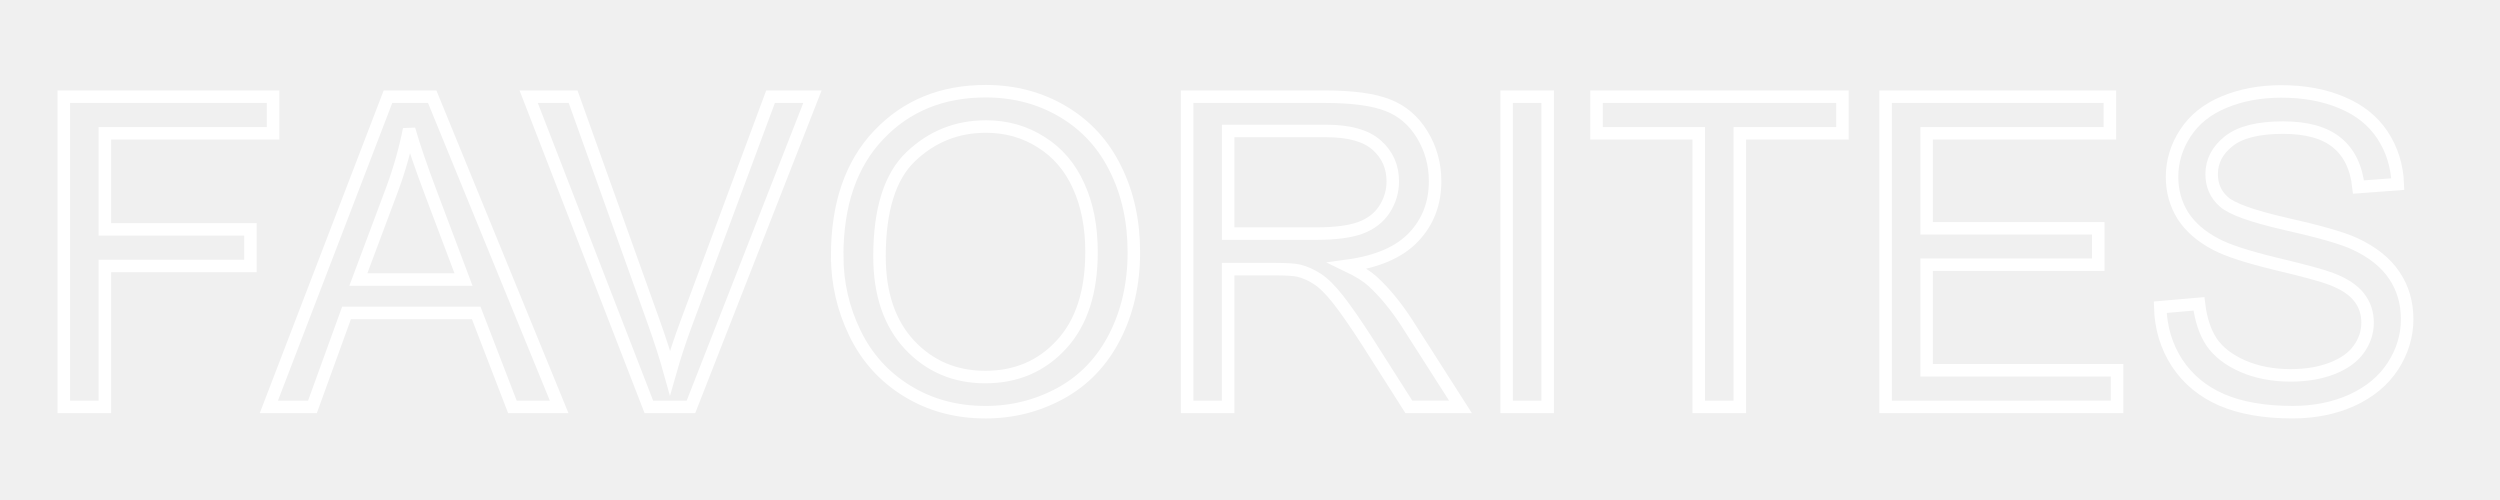
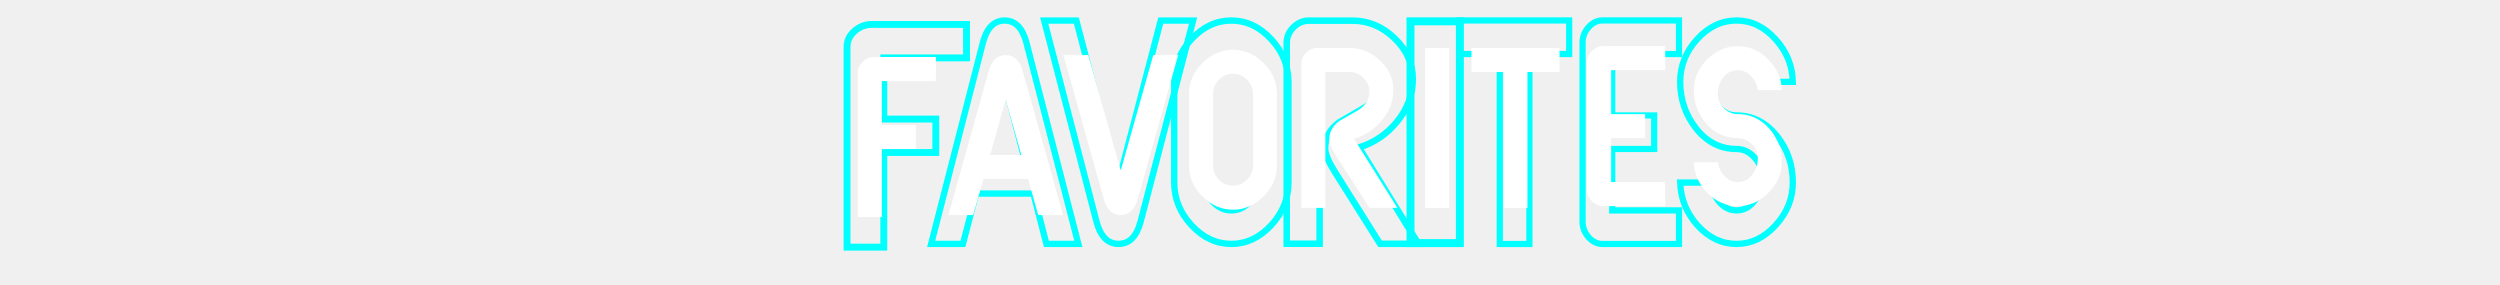
- <svg xmlns="http://www.w3.org/2000/svg" width="100" height="20" viewBox="0 0 100 20" version="1.1" id="svg3739">
-   <defs id="defs3733" />
-   <g id="layer1" transform="translate(0,2)" />
-   <g id="layer2" transform="translate(0,2)" />
-   <g aria-label="FAVORITES" style="font-style:normal;font-variant:normal;font-weight:normal;font-stretch:normal;font-size:21.333px;line-height:1.25;font-family:Arial;-inkscape-font-specification:Arial;letter-spacing:0px;word-spacing:0px;fill:none;fill-opacity:1;stroke:#ffffff;stroke-width:0.5;stroke-miterlimit:4;stroke-dasharray:none;stroke-opacity:1" id="text4643">
-     <path d="M 2.552,16.276 V 3.868 H 10.923 V 5.332 H 4.194 V 9.175 H 10.017 V 10.639 H 4.194 v 5.637 z" style="font-size:17.333px;fill:none;fill-opacity:1;stroke:#ffffff;stroke-width:0.5;stroke-miterlimit:4;stroke-dasharray:none;stroke-opacity:1" id="path5548" />
-     <path d="M 10.754,16.276 15.519,3.868 h 1.769 L 22.366,16.276 h -1.87 l -1.447,-3.758 h -5.188 l -1.363,3.758 z m 3.58,-5.095 h 4.206 L 17.245,7.745 q -0.592,-1.566 -0.88,-2.573 -0.237,1.193 -0.669,2.37 z" style="font-size:17.333px;fill:none;fill-opacity:1;stroke:#ffffff;stroke-width:0.5;stroke-miterlimit:4;stroke-dasharray:none;stroke-opacity:1" id="path5550" />
-     <path d="M 25.954,16.276 21.147,3.868 h 1.777 L 26.149,12.882 q 0.389,1.083 0.652,2.031 0.288,-1.016 0.669,-2.031 l 3.352,-9.014 h 1.676 L 27.638,16.276 Z" style="font-size:17.333px;fill:none;fill-opacity:1;stroke:#ffffff;stroke-width:0.5;stroke-miterlimit:4;stroke-dasharray:none;stroke-opacity:1" id="path5552" />
-     <path d="m 33.487,10.233 q 0,-3.089 1.659,-4.833 1.659,-1.752 4.283,-1.752 1.718,0 3.098,0.821 1.38,0.821 2.099,2.294 0.728,1.464 0.728,3.326 0,1.887 -0.762,3.377 -0.762,1.49 -2.158,2.26 -1.396,0.762 -3.013,0.762 -1.752,0 -3.132,-0.846 -1.38,-0.846 -2.09,-2.311 -0.711,-1.464 -0.711,-3.098 z m 1.693,0.025 q 0,2.243 1.202,3.538 1.21,1.286 3.03,1.286 1.854,0 3.047,-1.303 1.202,-1.303 1.202,-3.699 0,-1.515 -0.516,-2.641 -0.508,-1.134 -1.498,-1.752 -0.982,-0.626 -2.209,-0.626 -1.743,0 -3.005,1.202 -1.253,1.193 -1.253,3.995 z" style="font-size:17.333px;fill:none;fill-opacity:1;stroke:#ffffff;stroke-width:0.5;stroke-miterlimit:4;stroke-dasharray:none;stroke-opacity:1" id="path5554" />
-     <path d="M 47.485,16.276 V 3.868 h 5.501 q 1.659,0 2.522,0.339 0.863,0.33 1.38,1.176 0.516,0.846 0.516,1.87 0,1.32 -0.855,2.226 -0.855,0.906 -2.641,1.151 0.652,0.313 0.99,0.618 0.719,0.66 1.363,1.65 l 2.158,3.377 h -2.065 l -1.642,-2.581 q -0.719,-1.117 -1.185,-1.71 -0.465,-0.592 -0.838,-0.829 -0.364,-0.237 -0.745,-0.33 -0.279,-0.059 -0.914,-0.059 h -1.904 v 5.51 z m 1.642,-6.932 h 3.529 q 1.126,0 1.76,-0.229 0.635,-0.237 0.965,-0.745 0.33,-0.516 0.33,-1.117 0,-0.88 -0.643,-1.447 -0.635,-0.567 -2.014,-0.567 h -3.927 z" style="font-size:17.333px;fill:none;fill-opacity:1;stroke:#ffffff;stroke-width:0.5;stroke-miterlimit:4;stroke-dasharray:none;stroke-opacity:1" id="path5556" />
-     <path d="M 60.265,16.276 V 3.868 h 1.642 V 16.276 Z" style="font-size:17.333px;fill:none;fill-opacity:1;stroke:#ffffff;stroke-width:0.5;stroke-miterlimit:4;stroke-dasharray:none;stroke-opacity:1" id="path5558" />
-     <path d="M 67.95,16.276 V 5.332 H 63.862 V 3.868 h 9.835 V 5.332 H 69.592 V 16.276 Z" style="font-size:17.333px;fill:none;fill-opacity:1;stroke:#ffffff;stroke-width:0.5;stroke-miterlimit:4;stroke-dasharray:none;stroke-opacity:1" id="path5560" />
-     <path d="M 75.424,16.276 V 3.868 h 8.971 v 1.464 h -7.329 v 3.8 h 6.864 V 10.588 h -6.864 v 4.223 h 7.617 v 1.464 z" style="font-size:17.333px;fill:none;fill-opacity:1;stroke:#ffffff;stroke-width:0.5;stroke-miterlimit:4;stroke-dasharray:none;stroke-opacity:1" id="path5562" />
-     <path d="m 86.409,12.289 1.549,-0.135 q 0.11,0.931 0.508,1.532 0.406,0.592 1.253,0.965 0.846,0.364 1.904,0.364 0.939,0 1.659,-0.279 0.719,-0.279 1.066,-0.762 0.355,-0.491 0.355,-1.066 0,-0.584 -0.339,-1.016 -0.339,-0.44 -1.117,-0.736 -0.499,-0.195 -2.209,-0.601 -1.71,-0.415 -2.395,-0.779 -0.889,-0.465 -1.329,-1.151 -0.432,-0.694 -0.432,-1.549 0,-0.939 0.533,-1.752 0.533,-0.821 1.557,-1.244 1.024,-0.423 2.277,-0.423 1.38,0 2.429,0.449 1.058,0.44 1.625,1.303 0.567,0.863 0.609,1.955 L 94.34,7.482 Q 94.213,6.306 93.476,5.705 92.748,5.104 91.318,5.104 q -1.49,0 -2.175,0.55 -0.677,0.542 -0.677,1.312 0,0.669 0.482,1.1 0.474,0.432 2.471,0.889 2.006,0.449 2.751,0.787 1.083,0.499 1.6,1.27 0.516,0.762 0.516,1.76 0,0.99 -0.567,1.87 -0.567,0.872 -1.633,1.363 -1.058,0.482 -2.387,0.482 -1.684,0 -2.827,-0.491 -1.134,-0.491 -1.786,-1.473 -0.643,-0.99 -0.677,-2.234 z" style="font-size:17.333px;fill:none;fill-opacity:1;stroke:#ffffff;stroke-width:0.5;stroke-miterlimit:4;stroke-dasharray:none;stroke-opacity:1" id="path5564" />
+ <svg xmlns="http://www.w3.org/2000/svg" width="1000" height="114" viewBox="0 0 264.583 30.162" version="1.1" id="svg833">
+   <defs id="defs827" />
+   <g id="layer1" transform="translate(0,-266.8375)">
+     <g id="g848">
+       <path id="path1500" style="font-style:normal;font-variant:normal;font-weight:normal;font-stretch:normal;font-size:31.75px;line-height:1.25;font-family:'SF Atarian System';-inkscape-font-specification:'SF Atarian System';letter-spacing:0px;word-spacing:0px;fill:none;fill-opacity:1;stroke:#00ffff;stroke-width:0.668;stroke-miterlimit:4;stroke-dasharray:none;stroke-opacity:1" d="m 189.74,286.157 q 0,2.534 -1.825,4.526 -1.805,1.97 -4.125,1.97 -2.34,0 -4.125,-1.949 -1.765,-1.971 -1.844,-4.547 h 3.252 q 0.159,1.191 0.892,2.057 0.773,0.888 1.825,0.888 1.21,0 1.983,-1.148 0.714,-1.039 0.714,-2.404 0,-1.169 -0.813,-2.057 -0.813,-0.888 -1.884,-0.888 -2.538,0 -4.264,-2.144 -1.706,-2.165 -1.706,-4.959 0,-2.555 1.805,-4.526 1.805,-1.97 4.165,-1.97 2.32,0 4.105,1.97 1.785,1.949 1.844,4.526 h -3.252 q -0.139,-1.169 -0.892,-2.057 -0.754,-0.888 -1.805,-0.888 -1.23,0 -1.983,1.083 -0.734,1.061 -0.734,2.447 0,1.191 0.813,2.079 0.813,0.888 1.904,0.888 2.519,0 4.284,2.187 1.666,2.122 1.666,4.915 z" />
+       <path id="path1484" style="font-style:normal;font-variant:normal;font-weight:normal;font-stretch:normal;font-size:31.75px;line-height:1.25;font-family:'SF Atarian System';-inkscape-font-specification:'SF Atarian System';letter-spacing:0px;word-spacing:0px;fill:none;fill-opacity:1;stroke:#00ffff;stroke-width:0.73;stroke-miterlimit:4;stroke-dasharray:none;stroke-opacity:1" d="m 102.288,272.963 h -8.753 v 6.475 h 5.504 v 3.54 h -5.504 v 10.014 h -3.89 v -21.216 q 0,-0.928 0.783,-1.64 0.807,-0.712 1.827,-0.712 h 10.034 z" />
+       <path id="path1486" style="font-style:normal;font-variant:normal;font-weight:normal;font-stretch:normal;font-size:31.75px;line-height:1.25;font-family:'SF Atarian System';-inkscape-font-specification:'SF Atarian System';letter-spacing:0px;word-spacing:0px;fill:none;fill-opacity:1;stroke:#00ffff;stroke-width:0.669;stroke-miterlimit:4;stroke-dasharray:none;stroke-opacity:1" d="m 114.125,292.65 h -3.382 l -1.373,-5.325 h -6.068 l -1.393,5.325 h -3.362 l 5.471,-21.28 q 0.617,-2.36 2.308,-2.36 1.691,0 2.308,2.36 z m -5.67,-8.876 -2.129,-8.183 -2.109,8.183 z" />
+       <path id="path1488" style="font-style:normal;font-variant:normal;font-weight:normal;font-stretch:normal;font-size:31.75px;line-height:1.25;font-family:'SF Atarian System';-inkscape-font-specification:'SF Atarian System';letter-spacing:0px;word-spacing:0px;fill:none;fill-opacity:1;stroke:#00ffff;stroke-width:0.673;stroke-miterlimit:4;stroke-dasharray:none;stroke-opacity:1" d="m 126.27,269.012 -5.555,21.276 q -0.624,2.359 -2.335,2.359 -1.711,0 -2.335,-2.359 l -5.535,-21.276 h 3.402 l 4.468,17.055 4.468,-17.055 z" />
+       <path id="path1490" style="font-style:normal;font-variant:normal;font-weight:normal;font-stretch:normal;font-size:31.75px;line-height:1.25;font-family:'SF Atarian System';-inkscape-font-specification:'SF Atarian System';letter-spacing:0px;word-spacing:0px;fill:none;fill-opacity:1;stroke:#00ffff;stroke-width:0.674;stroke-miterlimit:4;stroke-dasharray:none;stroke-opacity:1" d="m 136.359,286.156 q 0,2.555 -1.833,4.525 -1.833,1.97 -4.21,1.97 -2.377,0 -4.21,-1.97 -1.833,-1.97 -1.833,-4.525 v -10.652 q 0,-2.555 1.833,-4.525 1.833,-1.97 4.21,-1.97 2.377,0 4.21,1.97 1.833,1.97 1.833,4.525 z m -3.284,0 v -10.652 q 0,-1.169 -0.826,-2.057 -0.826,-0.888 -1.934,-0.888 -1.108,0 -1.934,0.888 -0.806,0.866 -0.806,2.057 v 10.652 q 0,1.191 0.806,2.057 0.826,0.888 1.934,0.888 1.108,0 1.934,-0.888 0.826,-0.888 0.826,-2.057 z" />
+       <path id="path1492" style="font-style:normal;font-variant:normal;font-weight:normal;font-stretch:normal;font-size:31.75px;line-height:1.25;font-family:'SF Atarian System';-inkscape-font-specification:'SF Atarian System';letter-spacing:0px;word-spacing:0px;fill:none;fill-opacity:1;stroke:#00ffff;stroke-width:0.691;stroke-miterlimit:4;stroke-dasharray:none;stroke-opacity:1" d="m 150.113,292.636 h -4.057 l -4.801,-7.633 q -1.02,-1.622 -1.02,-2.487 0,-1.622 1.487,-2.725 0.722,-0.411 1.423,-0.822 0.701,-0.411 1.423,-0.843 1.487,-1.06 1.487,-2.616 0,-1.168 -0.871,-2.054 -0.871,-0.887 -2.039,-0.887 h -3.484 v 20.066 h -3.484 v -21.256 q 0,-0.93 0.701,-1.643 0.722,-0.714 1.636,-0.714 h 4.631 q 2.485,0 4.418,1.838 1.954,1.86 1.954,4.346 0,2.487 -1.657,4.498 -1.614,1.989 -4.036,2.746 z" />
+       <path id="path1494" style="font-style:normal;font-variant:normal;font-weight:normal;font-stretch:normal;font-size:31.75px;line-height:1.25;font-family:'SF Atarian System';-inkscape-font-specification:'SF Atarian System';letter-spacing:0px;word-spacing:0px;fill:none;fill-opacity:1;stroke:#00ffff;stroke-width:0.844;stroke-miterlimit:4;stroke-dasharray:none;stroke-opacity:1" d="m 154.501,292.565 h -5.225 v -23.471 h 5.225 z" />
+       <path id="path1496" style="font-style:normal;font-variant:normal;font-weight:normal;font-stretch:normal;font-size:31.75px;line-height:1.25;font-family:'SF Atarian System';-inkscape-font-specification:'SF Atarian System';letter-spacing:0px;word-spacing:0px;fill:none;fill-opacity:1;stroke:#00ffff;stroke-width:0.658;stroke-miterlimit:4;stroke-dasharray:none;stroke-opacity:1" d="m 166.071,272.554 h -4.21 v 20.104 h -3.133 V 272.554 h -4.21 v -3.553 h 11.553 z" />
+       <path id="path1498" style="font-style:normal;font-variant:normal;font-weight:normal;font-stretch:normal;font-size:31.75px;line-height:1.25;font-family:'SF Atarian System';-inkscape-font-specification:'SF Atarian System';letter-spacing:0px;word-spacing:0px;fill:none;fill-opacity:1;stroke:#00ffff;stroke-width:0.657;stroke-miterlimit:4;stroke-dasharray:none;stroke-opacity:1" d="m 177.692,292.659 h -8.098 q -0.823,0 -1.474,-0.715 -0.632,-0.737 -0.632,-1.647 v -18.935 q 0,-0.932 0.632,-1.647 0.651,-0.715 1.474,-0.715 h 8.098 v 3.553 h -7.064 v 6.499 h 4.441 v 3.553 h -4.441 v 6.499 h 7.064 z" />
+       <path id="path1503" style="font-style:normal;font-variant:normal;font-weight:normal;font-stretch:normal;font-size:31.75px;line-height:1.25;font-family:'SF Atarian System';-inkscape-font-specification:'SF Atarian System';letter-spacing:0px;word-spacing:0px;fill:#ffffff;fill-opacity:1;stroke:none;stroke-width:0.265" d="m 99.049,275.416 h -5.721 v 4.651 h 3.597 v 2.542 h -3.597 v 7.193 h -2.542 v -15.239 q 0,-0.667 0.512,-1.178 0.527,-0.512 1.194,-0.512 h 6.558 z" />
+       <path id="path1505" style="font-style:normal;font-variant:normal;font-weight:normal;font-stretch:normal;font-size:31.75px;line-height:1.25;font-family:'SF Atarian System';-inkscape-font-specification:'SF Atarian System';letter-spacing:0px;word-spacing:0px;fill:#ffffff;fill-opacity:1;stroke:none;stroke-width:0.265" d="m 112.513,289.596 h -2.635 l -1.07,-3.814 h -4.728 l -1.085,3.814 h -2.62 l 4.263,-15.239 q 0.481,-1.69 1.798,-1.69 1.318,0 1.798,1.69 z m -4.418,-6.356 -1.659,-5.86 -1.643,5.86 z" />
+       <path id="path1507" style="font-style:normal;font-variant:normal;font-weight:normal;font-stretch:normal;font-size:31.75px;line-height:1.25;font-family:'SF Atarian System';-inkscape-font-specification:'SF Atarian System';letter-spacing:0px;word-spacing:0px;fill:#ffffff;fill-opacity:1;stroke:none;stroke-width:0.265" d="m 124.688,272.666 -4.279,15.239 q -0.481,1.69 -1.798,1.69 -1.318,0 -1.798,-1.69 l -4.263,-15.239 h 2.62 l 3.442,12.216 3.442,-12.216 z" />
+       <path id="path1509" style="font-style:normal;font-variant:normal;font-weight:normal;font-stretch:normal;font-size:31.75px;line-height:1.25;font-family:'SF Atarian System';-inkscape-font-specification:'SF Atarian System';letter-spacing:0px;word-spacing:0px;fill:#ffffff;fill-opacity:1;stroke:none;stroke-width:0.265" d="m 135.14,284.378 q 0,1.829 -1.411,3.24 -1.411,1.411 -3.24,1.411 -1.829,0 -3.24,-1.411 -1.411,-1.411 -1.411,-3.24 v -7.627 q 0,-1.829 1.411,-3.24 1.411,-1.411 3.24,-1.411 1.829,0 3.24,1.411 1.411,1.411 1.411,3.24 z m -2.527,0 v -7.627 q 0,-0.837 -0.636,-1.473 -0.636,-0.636 -1.488,-0.636 -0.853,0 -1.488,0.636 -0.62,0.62 -0.62,1.473 v 7.627 q 0,0.853 0.62,1.473 0.636,0.636 1.488,0.636 0.853,0 1.488,-0.636 0.636,-0.636 0.636,-1.473 z" />
+       <path id="path1511" style="font-style:normal;font-variant:normal;font-weight:normal;font-stretch:normal;font-size:31.75px;line-height:1.25;font-family:'SF Atarian System';-inkscape-font-specification:'SF Atarian System';letter-spacing:0px;word-spacing:0px;fill:#ffffff;fill-opacity:1;stroke:none;stroke-width:0.265" d="m 147.892,288.84 h -2.961 l -3.504,-5.473 q -0.744,-1.163 -0.744,-1.783 0,-1.163 1.085,-1.953 0.527,-0.295 1.039,-0.589 0.512,-0.295 1.039,-0.605 1.085,-0.76 1.085,-1.876 0,-0.837 -0.636,-1.473 -0.636,-0.636 -1.488,-0.636 h -2.542 v 14.387 h -2.542 v -15.239 q 0,-0.667 0.512,-1.178 0.527,-0.512 1.194,-0.512 h 3.38 q 1.814,0 3.225,1.318 1.426,1.333 1.426,3.116 0,1.783 -1.209,3.225 -1.178,1.426 -2.946,1.969 z" />
+       <path id="path1513" style="font-style:normal;font-variant:normal;font-weight:normal;font-stretch:normal;font-size:31.75px;line-height:1.25;font-family:'SF Atarian System';-inkscape-font-specification:'SF Atarian System';letter-spacing:0px;word-spacing:0px;fill:#ffffff;fill-opacity:1;stroke:none;stroke-width:0.265" d="m 153.364,288.84 h -2.542 v -16.929 h 2.542 z" />
+       <path id="path1515" style="font-style:normal;font-variant:normal;font-weight:normal;font-stretch:normal;font-size:31.75px;line-height:1.25;font-family:'SF Atarian System';-inkscape-font-specification:'SF Atarian System';letter-spacing:0px;word-spacing:0px;fill:#ffffff;fill-opacity:1;stroke:none;stroke-width:0.265" d="M 165.049,274.453 H 161.654 v 14.387 h -2.527 v -14.387 h -3.395 v -2.542 h 9.317 z" />
+       <path id="path1517" style="font-style:normal;font-variant:normal;font-weight:normal;font-stretch:normal;font-size:31.75px;line-height:1.25;font-family:'SF Atarian System';-inkscape-font-specification:'SF Atarian System';letter-spacing:0px;word-spacing:0px;fill:#ffffff;fill-opacity:1;stroke:none;stroke-width:0.265" d="m 176.232,288.651 h -6.558 q -0.667,0 -1.194,-0.512 -0.512,-0.527 -0.512,-1.178 v -13.55 q 0,-0.667 0.512,-1.178 0.527,-0.512 1.194,-0.512 h 6.558 v 2.542 h -5.721 v 4.651 h 3.597 v 2.542 h -3.597 v 4.651 h 5.721 z" />
+       <path id="path1519" style="font-style:normal;font-variant:normal;font-weight:normal;font-stretch:normal;font-size:31.75px;line-height:1.25;font-family:'SF Atarian System';-inkscape-font-specification:'SF Atarian System';letter-spacing:0px;word-spacing:0px;fill:#ffffff;fill-opacity:1;stroke:none;stroke-width:0.265" d="m 188.578,284 q 0,1.814 -1.426,3.24 -1.411,1.411 -3.225,1.411 -1.829,0 -3.225,-1.395 -1.38,-1.411 -1.442,-3.256 h 2.542 q 0.124,0.853 0.698,1.473 0.605,0.636 1.426,0.636 0.946,0 1.55,-0.822 0.558,-0.744 0.558,-1.721 0,-0.837 -0.636,-1.473 -0.636,-0.636 -1.473,-0.636 -1.984,0 -3.333,-1.535 -1.333,-1.55 -1.333,-3.55 0,-1.829 1.411,-3.24 1.411,-1.411 3.256,-1.411 1.814,0 3.209,1.411 1.395,1.395 1.442,3.24 h -2.542 q -0.109,-0.837 -0.698,-1.473 -0.589,-0.636 -1.411,-0.636 -0.961,0 -1.55,0.775 -0.574,0.76 -0.574,1.752 0,0.853 0.636,1.488 0.636,0.636 1.488,0.636 1.969,0 3.349,1.566 1.302,1.519 1.302,3.519 z" />
+     </g>
  </g>
</svg>
